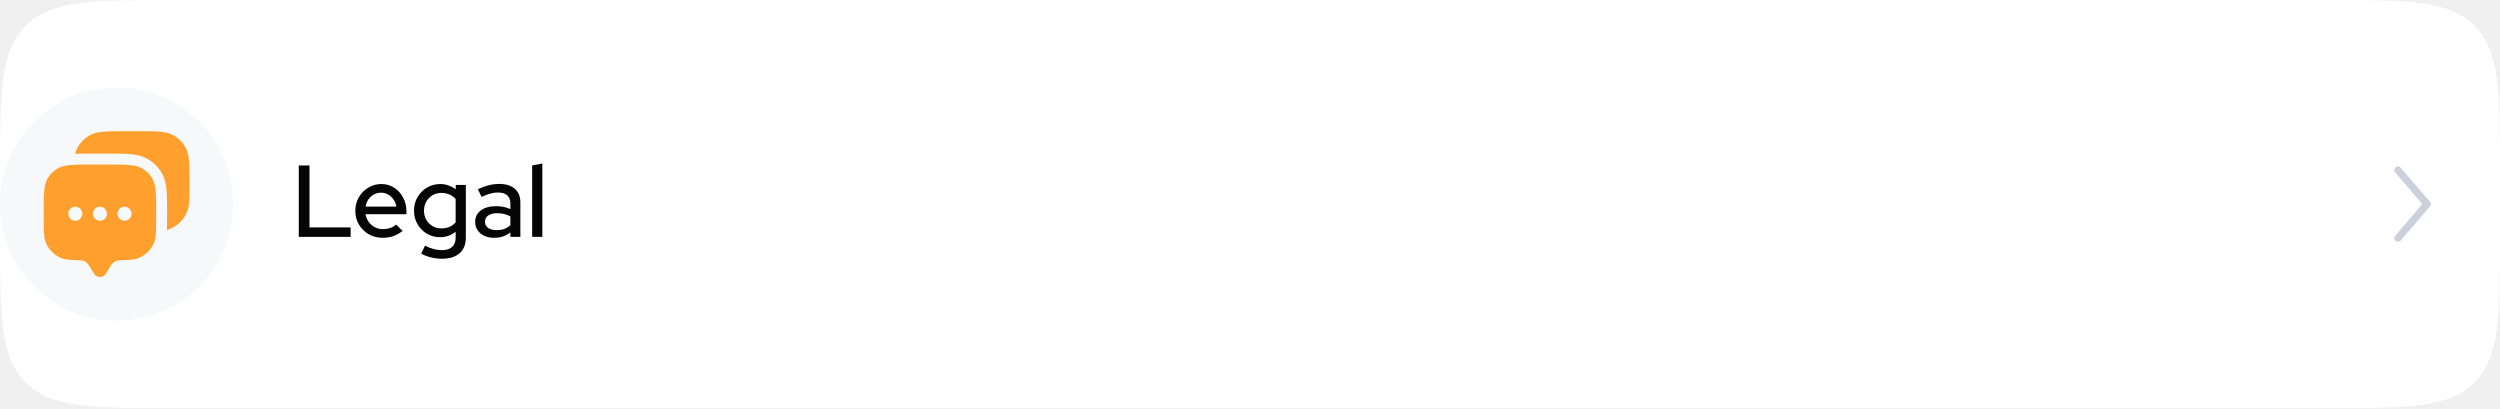
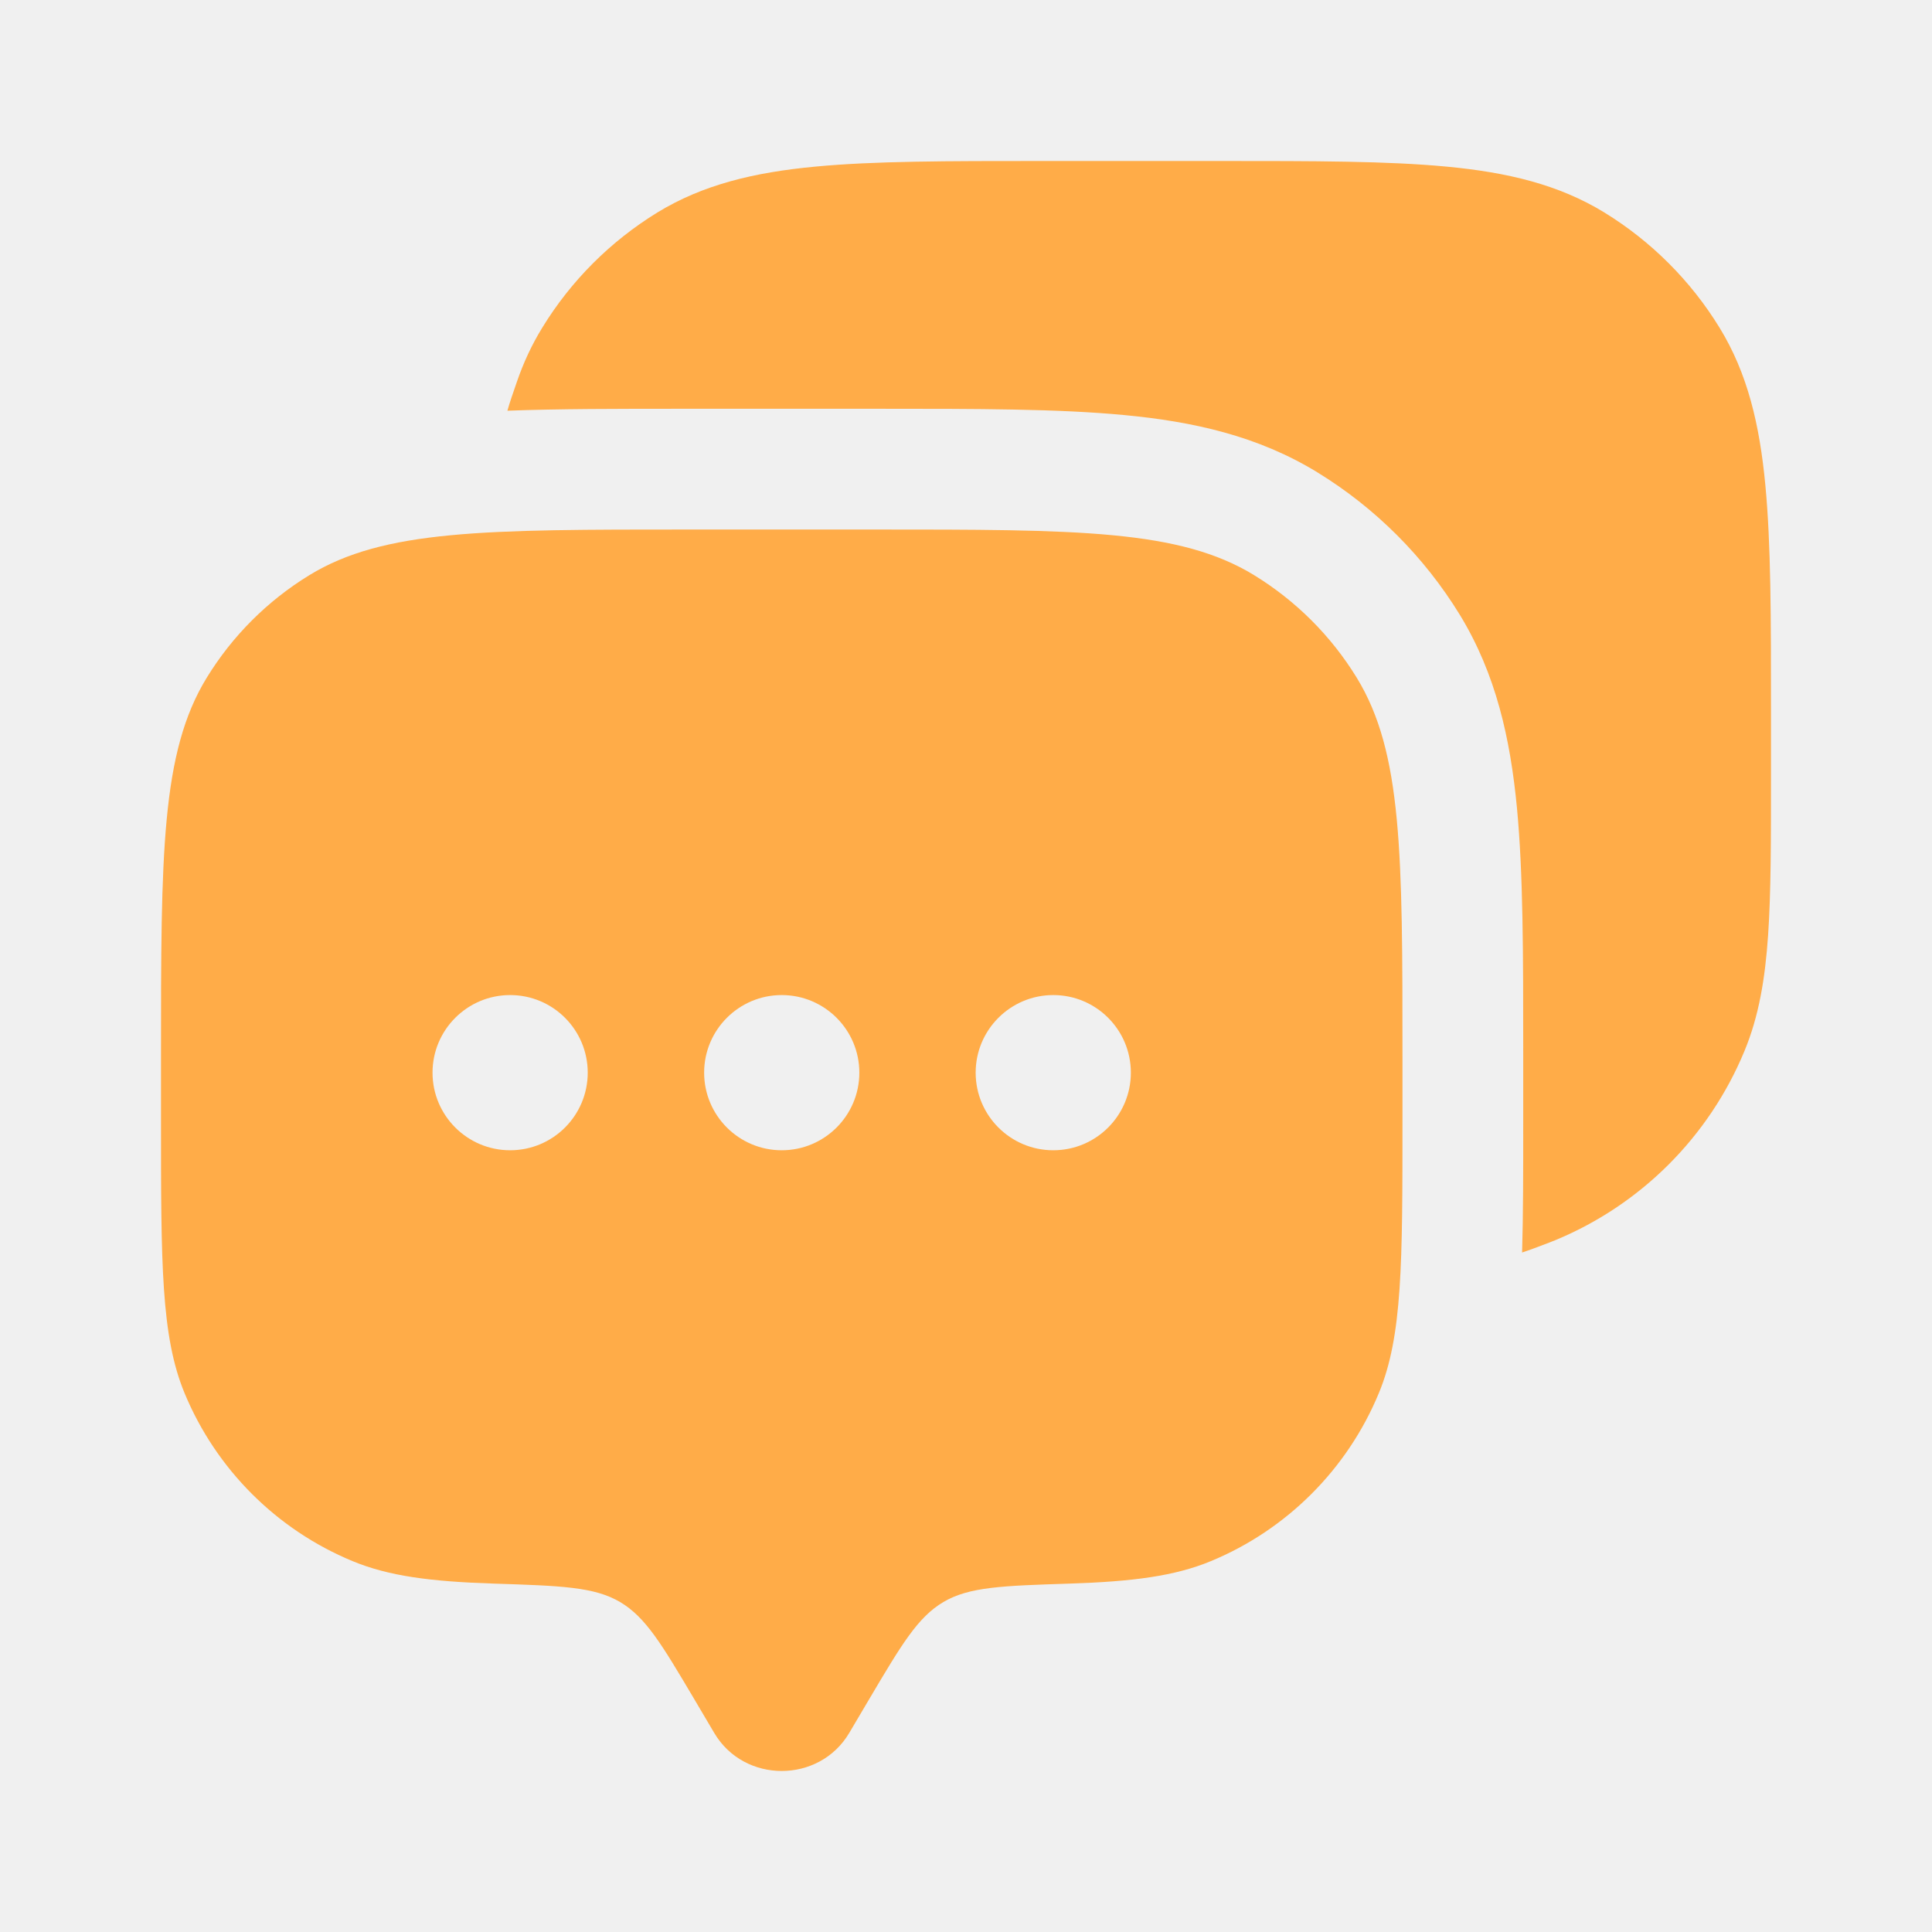
- <svg xmlns="http://www.w3.org/2000/svg" width="343" height="56" viewBox="0 0 343 56" fill="none">
-   <path d="M0 24C0 12.686 0 7.029 3.515 3.515C7.029 0 12.686 0 24 0H319C330.314 0 335.971 0 339.485 3.515C343 7.029 343 12.686 343 24V32C343 43.314 343 48.971 339.485 52.485C335.971 56 330.314 56 319 56H24C12.686 56 7.029 56 3.515 52.485C0 48.971 0 43.314 0 32V24Z" fill="white" />
-   <rect y="12" width="32" height="32" rx="16" fill="#F6F8FA" />
-   <g clip-path="url(#clip0_1032_7883)">
-     <path fill-rule="evenodd" clip-rule="evenodd" d="M14.549 37.528L14.799 37.105C15.2 36.428 15.4 36.09 15.719 35.901C16.038 35.712 16.455 35.699 17.287 35.672C18.068 35.647 18.593 35.579 19.042 35.393C19.986 35.002 20.737 34.251 21.128 33.307C21.422 32.598 21.422 31.7 21.422 29.904V29.132C21.422 26.608 21.422 25.346 20.854 24.419C20.536 23.9 20.099 23.464 19.581 23.146C18.654 22.578 17.392 22.578 14.867 22.578H12.554C10.03 22.578 8.768 22.578 7.841 23.146C7.322 23.464 6.886 23.9 6.568 24.419C6 25.346 6 26.608 6 29.132V29.904C6 31.7 6 32.598 6.293 33.307C6.685 34.251 7.435 35.002 8.38 35.393C8.829 35.579 9.353 35.647 10.134 35.672C10.967 35.699 11.383 35.712 11.703 35.901C12.022 36.09 12.222 36.428 12.623 37.105L12.873 37.528C13.245 38.157 14.176 38.157 14.549 37.528ZM17.084 30.289C17.617 30.289 18.048 29.857 18.048 29.325C18.048 28.793 17.617 28.361 17.084 28.361C16.552 28.361 16.12 28.793 16.12 29.325C16.12 29.857 16.552 30.289 17.084 30.289ZM14.675 29.325C14.675 29.857 14.243 30.289 13.711 30.289C13.178 30.289 12.747 29.857 12.747 29.325C12.747 28.793 13.178 28.361 13.711 28.361C14.243 28.361 14.675 28.793 14.675 29.325ZM10.337 30.289C10.87 30.289 11.301 29.857 11.301 29.325C11.301 28.793 10.87 28.361 10.337 28.361C9.805 28.361 9.373 28.793 9.373 29.325C9.373 29.857 9.805 30.289 10.337 30.289Z" fill="#FFA02E" />
-     <path d="M19.17 18C20.321 18 21.237 18 21.972 18.07C22.725 18.141 23.362 18.291 23.929 18.639C24.512 18.997 25.003 19.488 25.361 20.071C25.709 20.638 25.859 21.275 25.93 22.028C26 22.763 26 23.679 26 24.83V25.617C26 26.437 26 27.089 25.964 27.617C25.927 28.158 25.85 28.623 25.67 29.058C25.23 30.12 24.385 30.965 23.323 31.405C23.296 31.416 23.269 31.427 23.242 31.437C23.114 31.486 23.004 31.528 22.908 31.559C22.922 31.09 22.922 30.556 22.922 29.954V29.061C22.922 27.86 22.922 26.853 22.844 26.035C22.762 25.178 22.585 24.374 22.133 23.635C21.691 22.915 21.085 22.309 20.364 21.867C19.626 21.415 18.822 21.237 17.965 21.156C17.147 21.078 16.14 21.078 14.938 21.078H12.483C11.667 21.078 10.941 21.078 10.303 21.102C10.332 20.999 10.373 20.881 10.421 20.743C10.502 20.507 10.605 20.284 10.736 20.071C11.093 19.488 11.584 18.997 12.168 18.639C12.735 18.291 13.371 18.141 14.125 18.07C14.859 18 15.775 18 16.927 18H19.17Z" fill="#FFA02E" />
+ <svg xmlns="http://www.w3.org/2000/svg" width="24" height="24" viewBox="0 0 24 24" fill="none">
+   <g clip-path="url(#clip0_4814_40516)">
+     <path fill-rule="evenodd" clip-rule="evenodd" d="M10.549 21.528L10.799 21.105C11.2 20.428 11.4 20.09 11.719 19.901C12.038 19.712 12.455 19.699 13.287 19.672C14.068 19.647 14.593 19.579 15.042 19.393C15.986 19.002 16.737 18.251 17.128 17.307C17.422 16.598 17.422 15.7 17.422 13.903V13.132C17.422 10.608 17.422 9.346 16.854 8.419C16.536 7.9 16.099 7.464 15.581 7.146C14.654 6.578 13.392 6.578 10.867 6.578H8.554C6.03 6.578 4.768 6.578 3.841 7.146C3.322 7.464 2.886 7.9 2.568 8.419C2 9.346 2 10.608 2 13.132V13.903C2 15.7 2 16.598 2.293 17.307C2.685 18.251 3.435 19.002 4.38 19.393C4.829 19.579 5.353 19.647 6.134 19.672C6.967 19.699 7.383 19.712 7.703 19.901C8.022 20.09 8.222 20.428 8.623 21.105L8.873 21.528C9.245 22.157 10.176 22.157 10.549 21.528ZM13.084 14.289C13.617 14.289 14.048 13.857 14.048 13.325C14.048 12.793 13.617 12.361 13.084 12.361C12.552 12.361 12.12 12.793 12.12 13.325C12.12 13.857 12.552 14.289 13.084 14.289ZM10.675 13.325C10.675 13.857 10.243 14.289 9.711 14.289C9.179 14.289 8.747 13.857 8.747 13.325C8.747 12.793 9.179 12.361 9.711 12.361C10.243 12.361 10.675 12.793 10.675 13.325ZM6.337 14.289C6.87 14.289 7.301 13.857 7.301 13.325C7.301 12.793 6.87 12.361 6.337 12.361C5.805 12.361 5.373 12.793 5.373 13.325C5.373 13.857 5.805 14.289 6.337 14.289Z" fill="#FFAC48" />
+     <path d="M15.17 2C16.321 2 17.237 2 17.972 2.07C18.725 2.141 19.362 2.292 19.929 2.639C20.512 2.997 21.003 3.487 21.361 4.071C21.709 4.638 21.859 5.275 21.93 6.028C22 6.763 22 7.679 22 8.83V9.617C22 10.437 22 11.089 21.964 11.617C21.927 12.158 21.85 12.623 21.67 13.057C21.23 14.12 20.385 14.965 19.323 15.405C19.296 15.416 19.269 15.427 19.242 15.437C19.114 15.486 19.004 15.528 18.908 15.559C18.922 15.09 18.922 14.556 18.922 13.954V13.061C18.922 11.86 18.922 10.853 18.844 10.035C18.762 9.178 18.585 8.374 18.133 7.635C17.691 6.915 17.085 6.309 16.364 5.867C15.626 5.415 14.822 5.237 13.965 5.156C13.147 5.078 12.14 5.078 10.938 5.078H8.483C7.667 5.078 6.941 5.078 6.303 5.102C6.332 4.999 6.373 4.881 6.421 4.743C6.502 4.507 6.605 4.284 6.736 4.071C7.093 3.487 7.584 2.997 8.167 2.639C8.735 2.292 9.372 2.141 10.125 2.07C10.859 2 11.775 2 12.927 2H15.17Z" fill="#FFAC48" />
  </g>
-   <path d="M40.994 32.5V22.7H42.464V31.198H48.106V32.5H40.994ZM52.486 32.626C51.786 32.626 51.151 32.463 50.582 32.136C50.022 31.809 49.574 31.366 49.238 30.806C48.911 30.246 48.748 29.621 48.748 28.93C48.748 28.249 48.907 27.633 49.224 27.082C49.541 26.522 49.971 26.079 50.512 25.752C51.053 25.416 51.656 25.248 52.318 25.248C52.981 25.248 53.569 25.416 54.082 25.752C54.596 26.079 55.002 26.527 55.3 27.096C55.608 27.656 55.762 28.291 55.762 29V29.392H50.148C50.223 29.784 50.367 30.134 50.582 30.442C50.806 30.75 51.086 30.993 51.422 31.17C51.767 31.347 52.141 31.436 52.542 31.436C52.888 31.436 53.219 31.385 53.536 31.282C53.863 31.17 54.133 31.011 54.348 30.806L55.244 31.688C54.824 32.005 54.39 32.243 53.942 32.402C53.504 32.551 53.018 32.626 52.486 32.626ZM50.162 28.342H54.376C54.32 27.969 54.19 27.642 53.984 27.362C53.788 27.073 53.541 26.849 53.242 26.69C52.953 26.522 52.636 26.438 52.29 26.438C51.935 26.438 51.609 26.517 51.31 26.676C51.011 26.835 50.76 27.059 50.554 27.348C50.358 27.628 50.227 27.959 50.162 28.342ZM60.651 35.496C60.128 35.496 59.62 35.435 59.125 35.314C58.63 35.193 58.182 35.02 57.781 34.796L58.313 33.704C58.733 33.919 59.125 34.073 59.489 34.166C59.862 34.269 60.236 34.32 60.609 34.32C61.234 34.32 61.706 34.175 62.023 33.886C62.349 33.597 62.513 33.172 62.513 32.612V31.8C61.888 32.295 61.173 32.542 60.371 32.542C59.718 32.542 59.115 32.383 58.565 32.066C58.023 31.739 57.594 31.301 57.277 30.75C56.959 30.19 56.801 29.574 56.801 28.902C56.801 28.221 56.959 27.605 57.277 27.054C57.603 26.494 58.038 26.055 58.579 25.738C59.13 25.411 59.745 25.248 60.427 25.248C60.809 25.248 61.178 25.313 61.533 25.444C61.897 25.565 62.228 25.743 62.527 25.976V25.374H63.913V32.612C63.913 33.536 63.628 34.245 63.059 34.74C62.499 35.244 61.696 35.496 60.651 35.496ZM60.553 31.338C60.964 31.338 61.337 31.268 61.673 31.128C62.009 30.979 62.289 30.769 62.513 30.498V27.306C62.289 27.045 62.004 26.839 61.659 26.69C61.323 26.541 60.954 26.466 60.553 26.466C60.105 26.466 59.699 26.573 59.335 26.788C58.98 27.003 58.696 27.297 58.481 27.67C58.276 28.034 58.173 28.445 58.173 28.902C58.173 29.359 58.276 29.775 58.481 30.148C58.696 30.512 58.98 30.801 59.335 31.016C59.699 31.231 60.105 31.338 60.553 31.338ZM67.812 32.626C67.299 32.626 66.846 32.537 66.454 32.36C66.062 32.173 65.754 31.917 65.53 31.59C65.306 31.263 65.194 30.885 65.194 30.456C65.194 29.784 65.451 29.257 65.964 28.874C66.478 28.482 67.182 28.286 68.078 28.286C68.778 28.286 69.427 28.421 70.024 28.692V27.936C70.024 27.423 69.875 27.04 69.576 26.788C69.287 26.536 68.858 26.41 68.288 26.41C67.962 26.41 67.621 26.461 67.266 26.564C66.912 26.657 66.515 26.807 66.076 27.012L65.558 25.962C66.1 25.71 66.604 25.528 67.07 25.416C67.537 25.295 68.008 25.234 68.484 25.234C69.408 25.234 70.122 25.453 70.626 25.892C71.14 26.331 71.396 26.956 71.396 27.768V32.5H70.024V31.884C69.707 32.136 69.366 32.323 69.002 32.444C68.638 32.565 68.242 32.626 67.812 32.626ZM66.538 30.428C66.538 30.773 66.683 31.053 66.972 31.268C67.271 31.473 67.658 31.576 68.134 31.576C68.508 31.576 68.848 31.525 69.156 31.422C69.474 31.31 69.763 31.137 70.024 30.904V29.7C69.754 29.541 69.469 29.429 69.17 29.364C68.881 29.289 68.554 29.252 68.19 29.252C67.677 29.252 67.271 29.359 66.972 29.574C66.683 29.779 66.538 30.064 66.538 30.428ZM73.01 32.5V22.7L74.41 22.434V32.5H73.01Z" fill="#050505" />
-   <path fill-rule="evenodd" clip-rule="evenodd" d="M328.675 22.954C328.884 22.775 329.2 22.799 329.38 23.009L333.38 27.675C333.54 27.863 333.54 28.139 333.38 28.326L329.38 32.993C329.2 33.202 328.884 33.227 328.675 33.047C328.465 32.867 328.441 32.552 328.62 32.342L332.341 28.001L328.62 23.659C328.441 23.45 328.465 23.134 328.675 22.954Z" fill="#CCD0DC" />
  <defs>
-     <clipPath id="clip0_1032_7883">
-       <rect x="4" y="16" width="24" height="24" rx="8" fill="white" />
+     <clipPath id="clip0_4814_40516">
+       <rect width="24" height="24" rx="8" fill="white" />
    </clipPath>
  </defs>
</svg>
